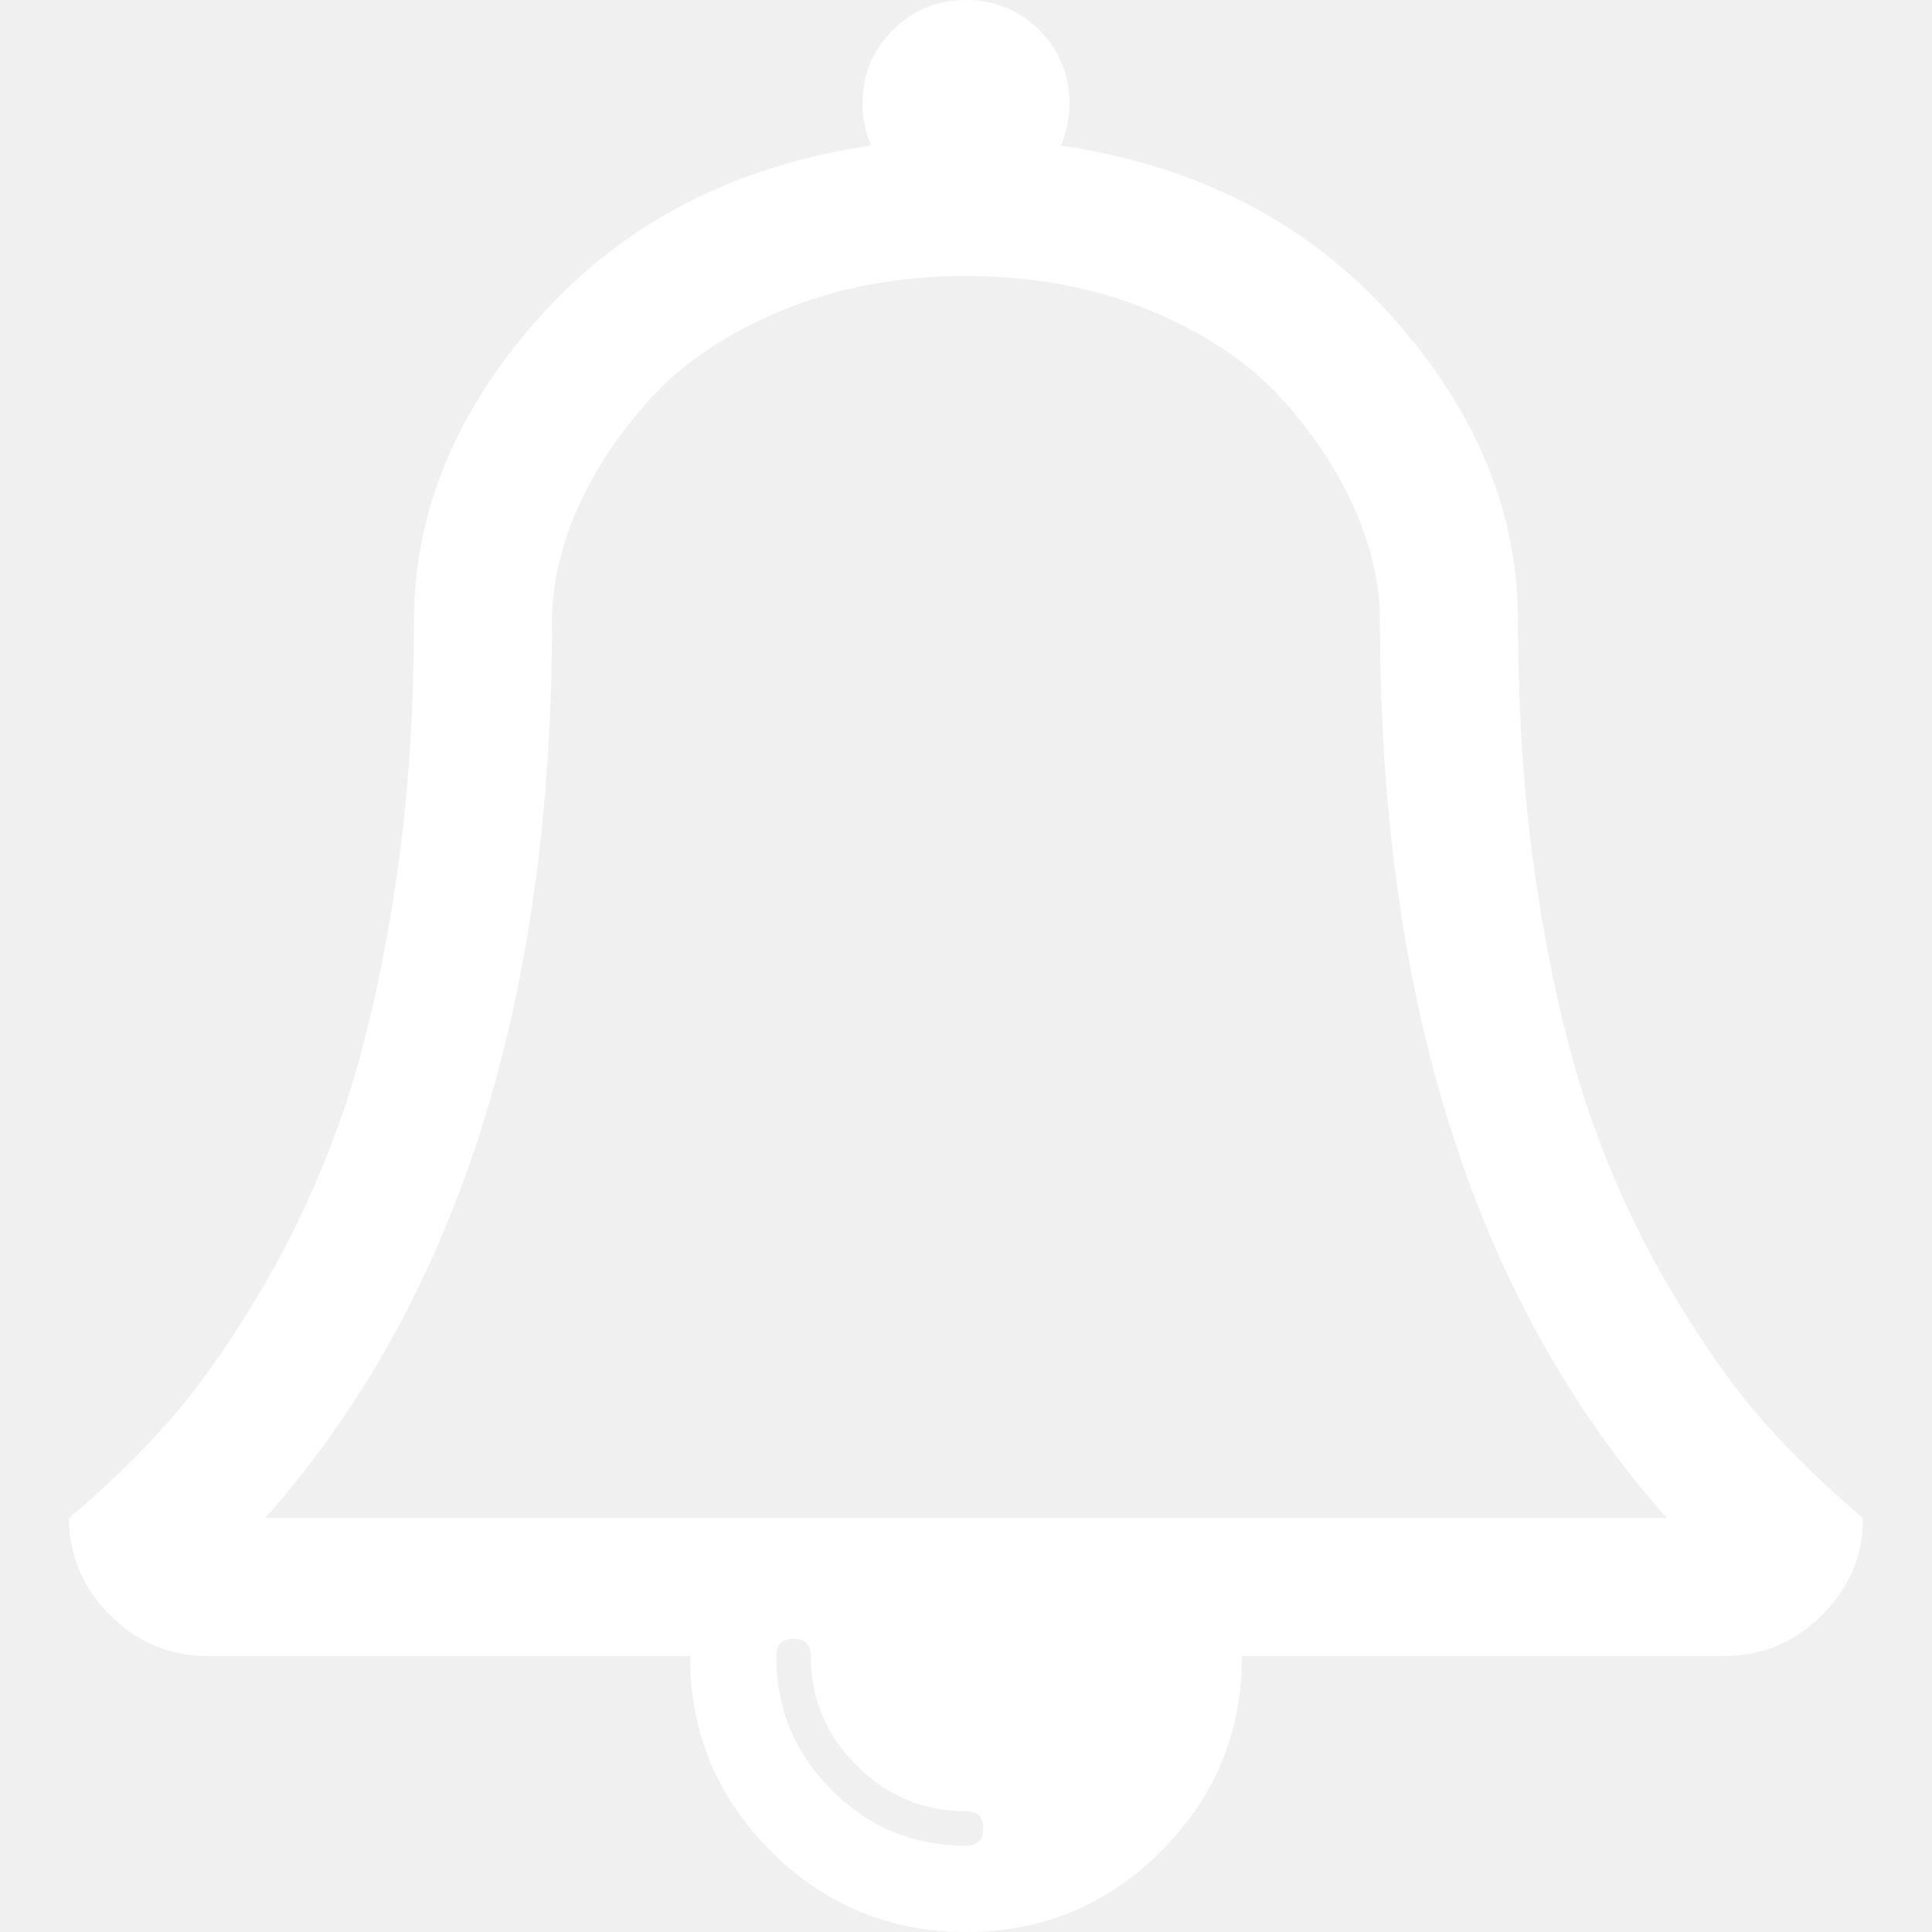
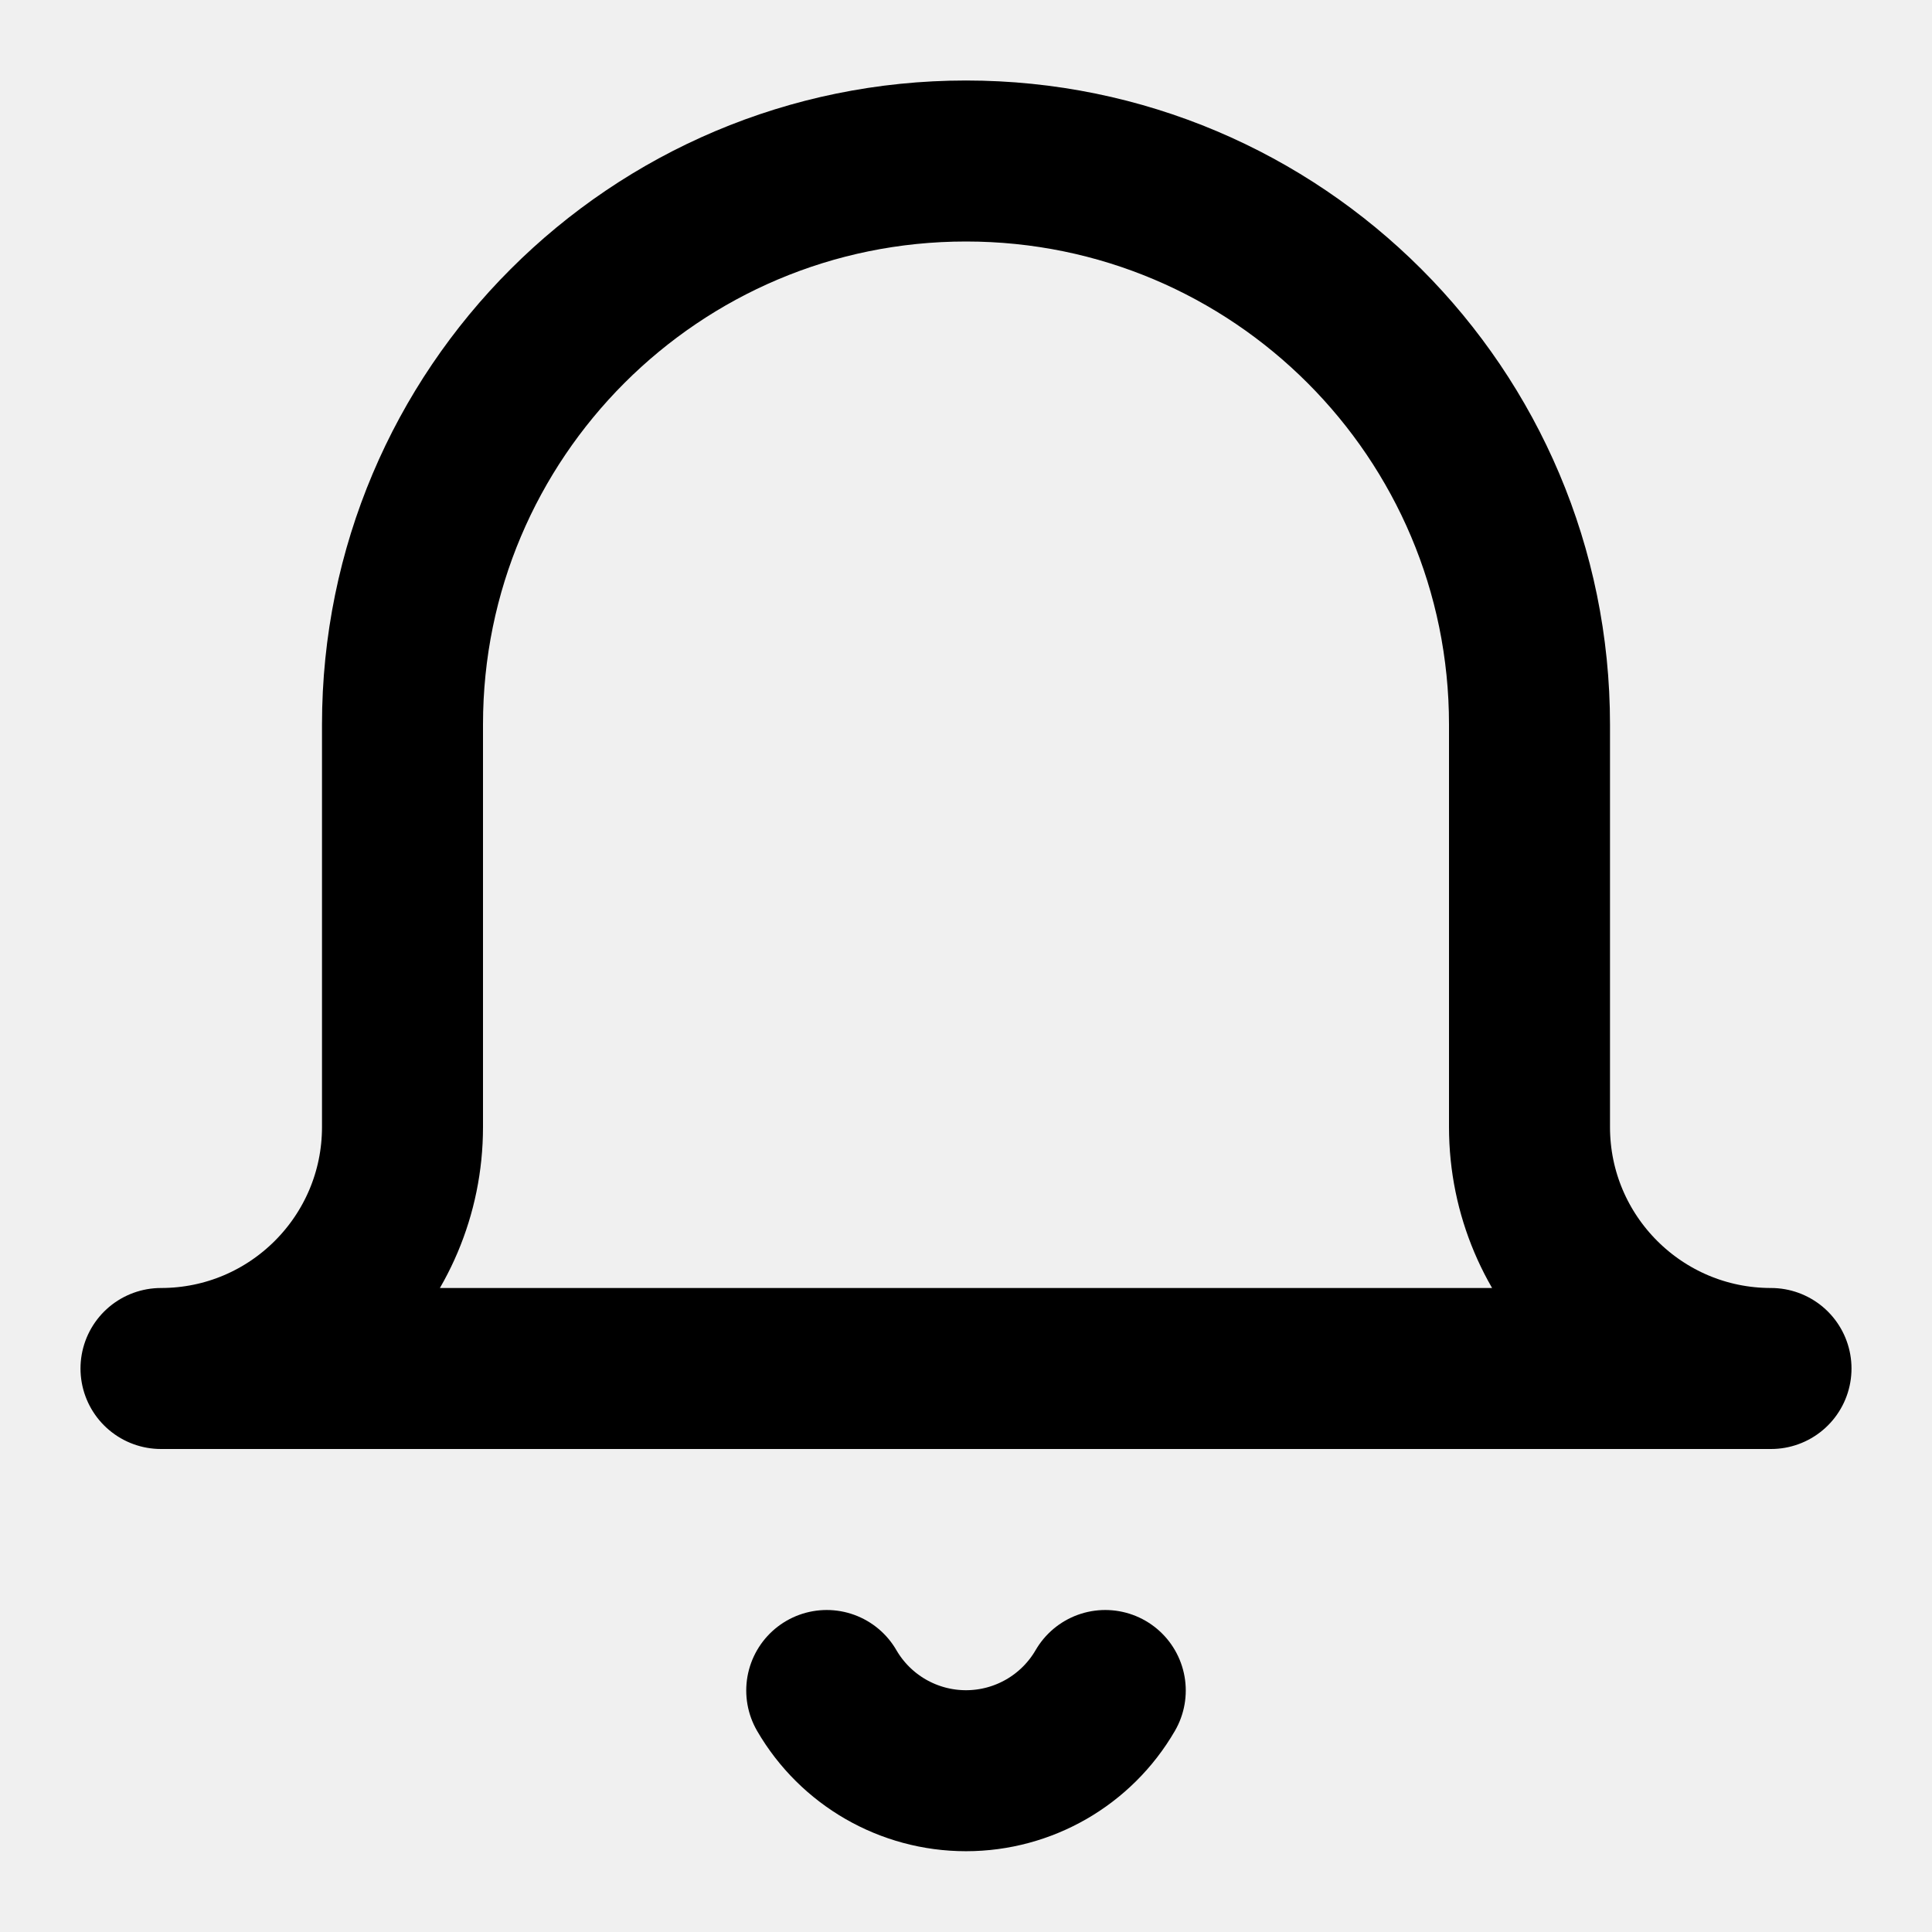
- <svg xmlns="http://www.w3.org/2000/svg" width="1792" height="1792" viewBox="0 0 1792 1792">
-   <path d="M912 1696q0-16-16-16-59 0-101.5-42.5t-42.5-101.5q0-16-16-16t-16 16q0 73 51.5 124.5t124.5 51.5q16 0 16-16zm-666-288h1300q-266-300-266-832 0-51-24-105t-69-103-121.5-80.5-169.5-31.5-169.5 31.5-121.5 80.5-69 103-24 105q0 532-266 832zm1482 0q0 52-38 90t-90 38h-448q0 106-75 181t-181 75-181-75-75-181h-448q-52 0-90-38t-38-90q50-42 91-88t85-119.5 74.5-158.5 50-206 19.5-260q0-152 117-282.5t307-158.5q-8-19-8-39 0-40 28-68t68-28 68 28 28 68q0 20-8 39 190 28 307 158.5t117 282.5q0 139 19.5 260t50 206 74.5 158.5 85 119.5 91 88z" fill="#fff" />
+ <svg xmlns="http://www.w3.org/2000/svg" width="24" height="24" viewBox="0 0 24 24" fill="none" stroke="currentColor" stroke-width="2" stroke-linecap="round" stroke-linejoin="round" class="feather feather-bell">
+   <path d="M22 17H2a3 3 0 0 0 3-3V9a7 7 0 0 1 14 0v5a3 3 0 0 0 3 3zm-8.27 4a2 2 0 0 1-3.46 0" />
</svg>
